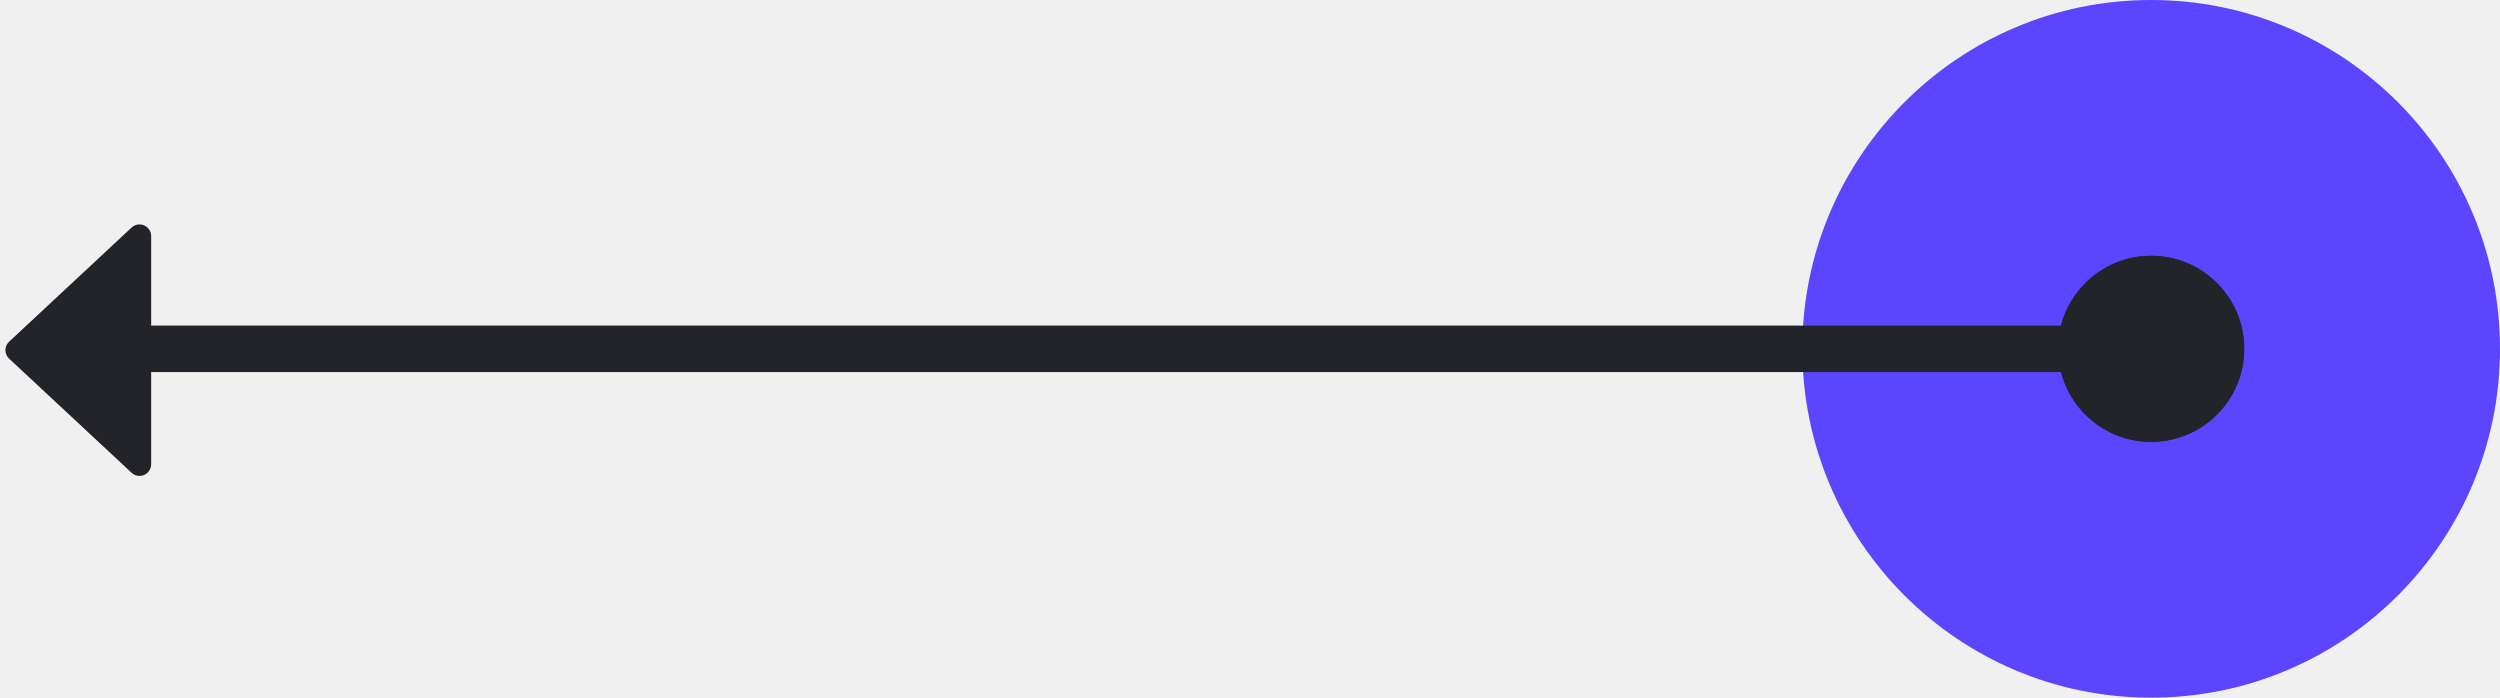
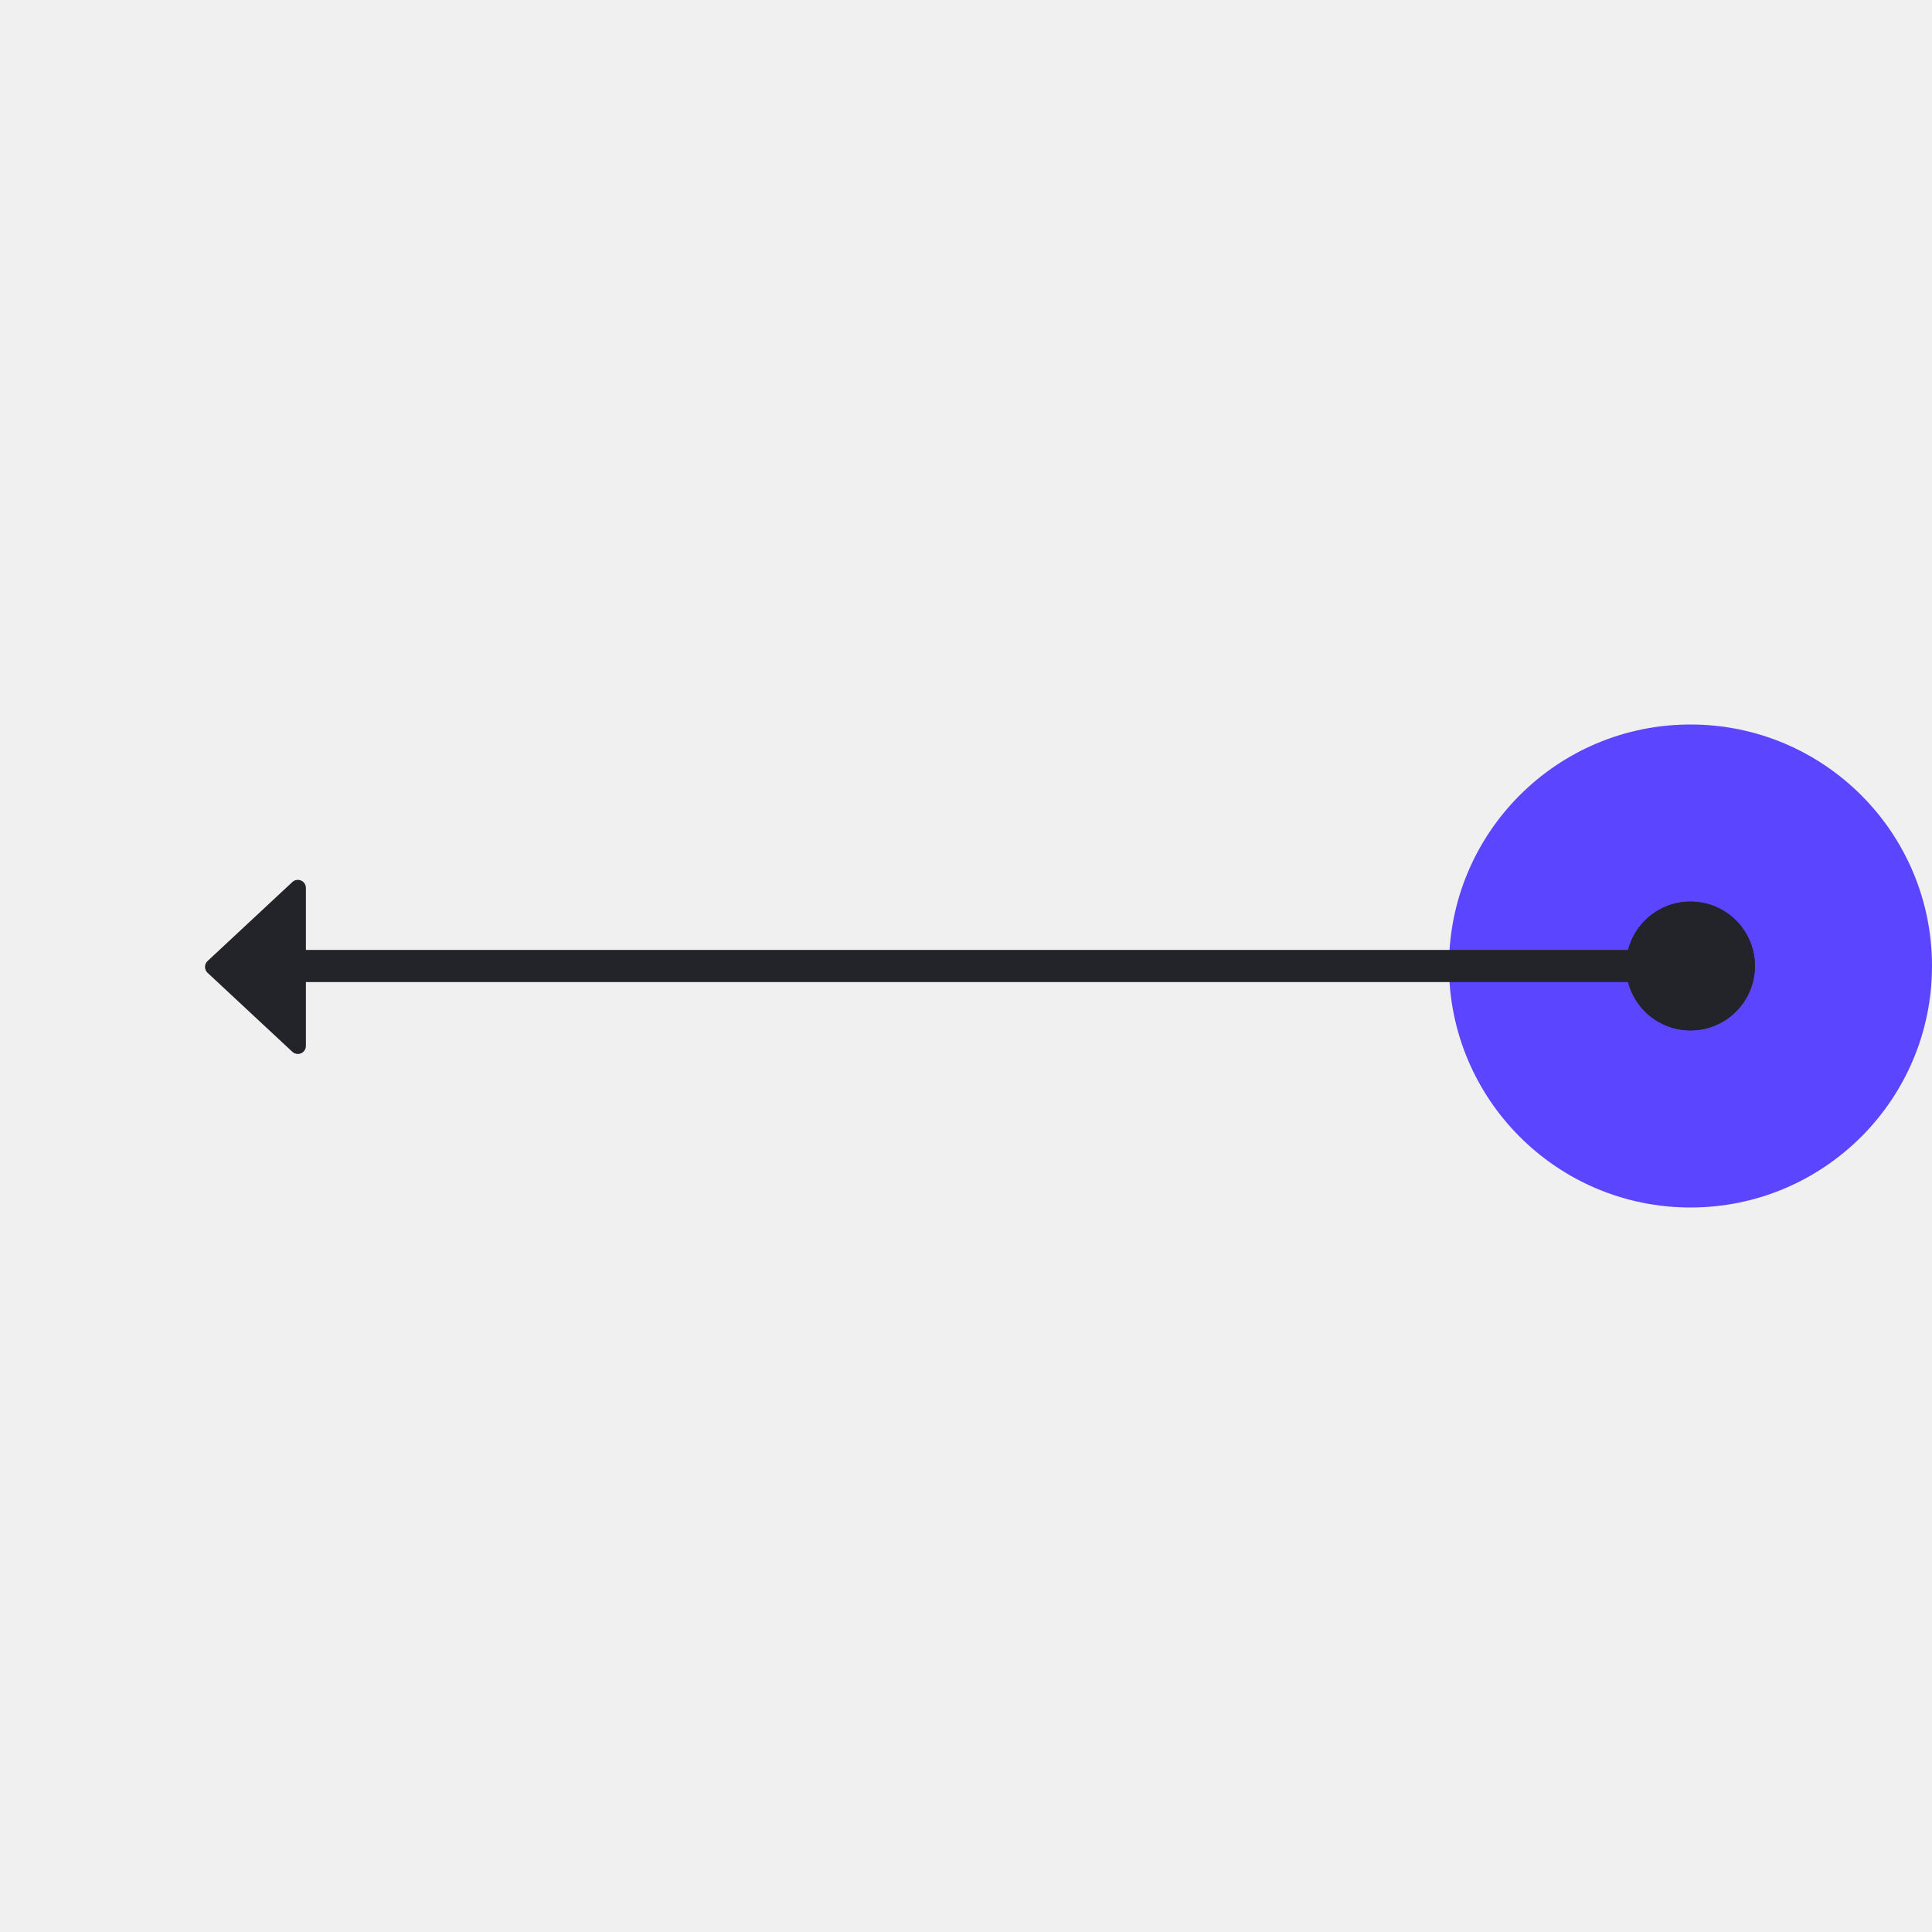
- <svg xmlns="http://www.w3.org/2000/svg" xmlns:xlink="http://www.w3.org/1999/xlink" width="215px" height="60px" viewBox="0 0 215 60" version="1.1">
+ <svg xmlns="http://www.w3.org/2000/svg" xmlns:xlink="http://www.w3.org/1999/xlink" width="240px" height="240px" viewBox="0 0 240 240" version="1.1">
  <defs>
    <circle id="path-1" cx="8.4" cy="8.4" r="8" />
    <circle id="path-3" cx="10" cy="10" r="8" />
  </defs>
-   <g id="Landing-3" stroke="none" stroke-width="1" fill="none" fill-rule="evenodd">
-     <g id="Flow/Left/Straight" transform="translate(5, -60)">
+   <g id="Left-Straight" stroke="none" stroke-width="1" fill="none" fill-rule="evenodd">
+     <g id="Flow/Left/Straight" transform="translate(30, 30)">
      <g id="_-Assets/End-point/interaction/tap" transform="translate(180, 90) scale(-1, 1) translate(-180, -90) translate(150, 60)">
        <circle id="fill" fill="#5B45FF" fill-rule="evenodd" cx="30" cy="30" r="30" />
        <g id="_-Assets/End-point/cap/circle" transform="translate(21.6, 21.6)">
          <mask id="mask-2" fill="white">
            <use xlink:href="#path-1" />
          </mask>
          <use id="Oval" fill="#23232A" fill-rule="evenodd" xlink:href="#path-1" />
        </g>
      </g>
      <line x1="0" y1="90" x2="180" y2="90" id="Path" stroke="#23232A" stroke-width="4" stroke-linecap="round" stroke-linejoin="round" />
      <g id="_-Assets/End-point/cap/arrow" transform="translate(0, 90) scale(-1, 1) translate(-0, -90) translate(-10, 80)" fill="#23232A" fill-rule="evenodd">
        <path d="M14.215,10.845 L3.682,20.66 C3.278,21.036 2.645,21.014 2.268,20.61 C2.096,20.424 2,20.181 2,19.928 L2,0.299 C2,-0.254 2.448,-0.701 3,-0.701 C3.253,-0.701 3.497,-0.605 3.682,-0.433 L14.215,9.382 C14.619,9.758 14.641,10.391 14.265,10.795 C14.249,10.812 14.232,10.829 14.215,10.845 Z" id="Triangle" />
      </g>
      <g id="_-Assets/End-point/cap/circle" transform="translate(170, 80)">
        <mask id="mask-4" fill="white">
          <use xlink:href="#path-3" />
        </mask>
        <use id="Oval" fill="#23232A" fill-rule="evenodd" xlink:href="#path-3" />
      </g>
    </g>
  </g>
</svg>
